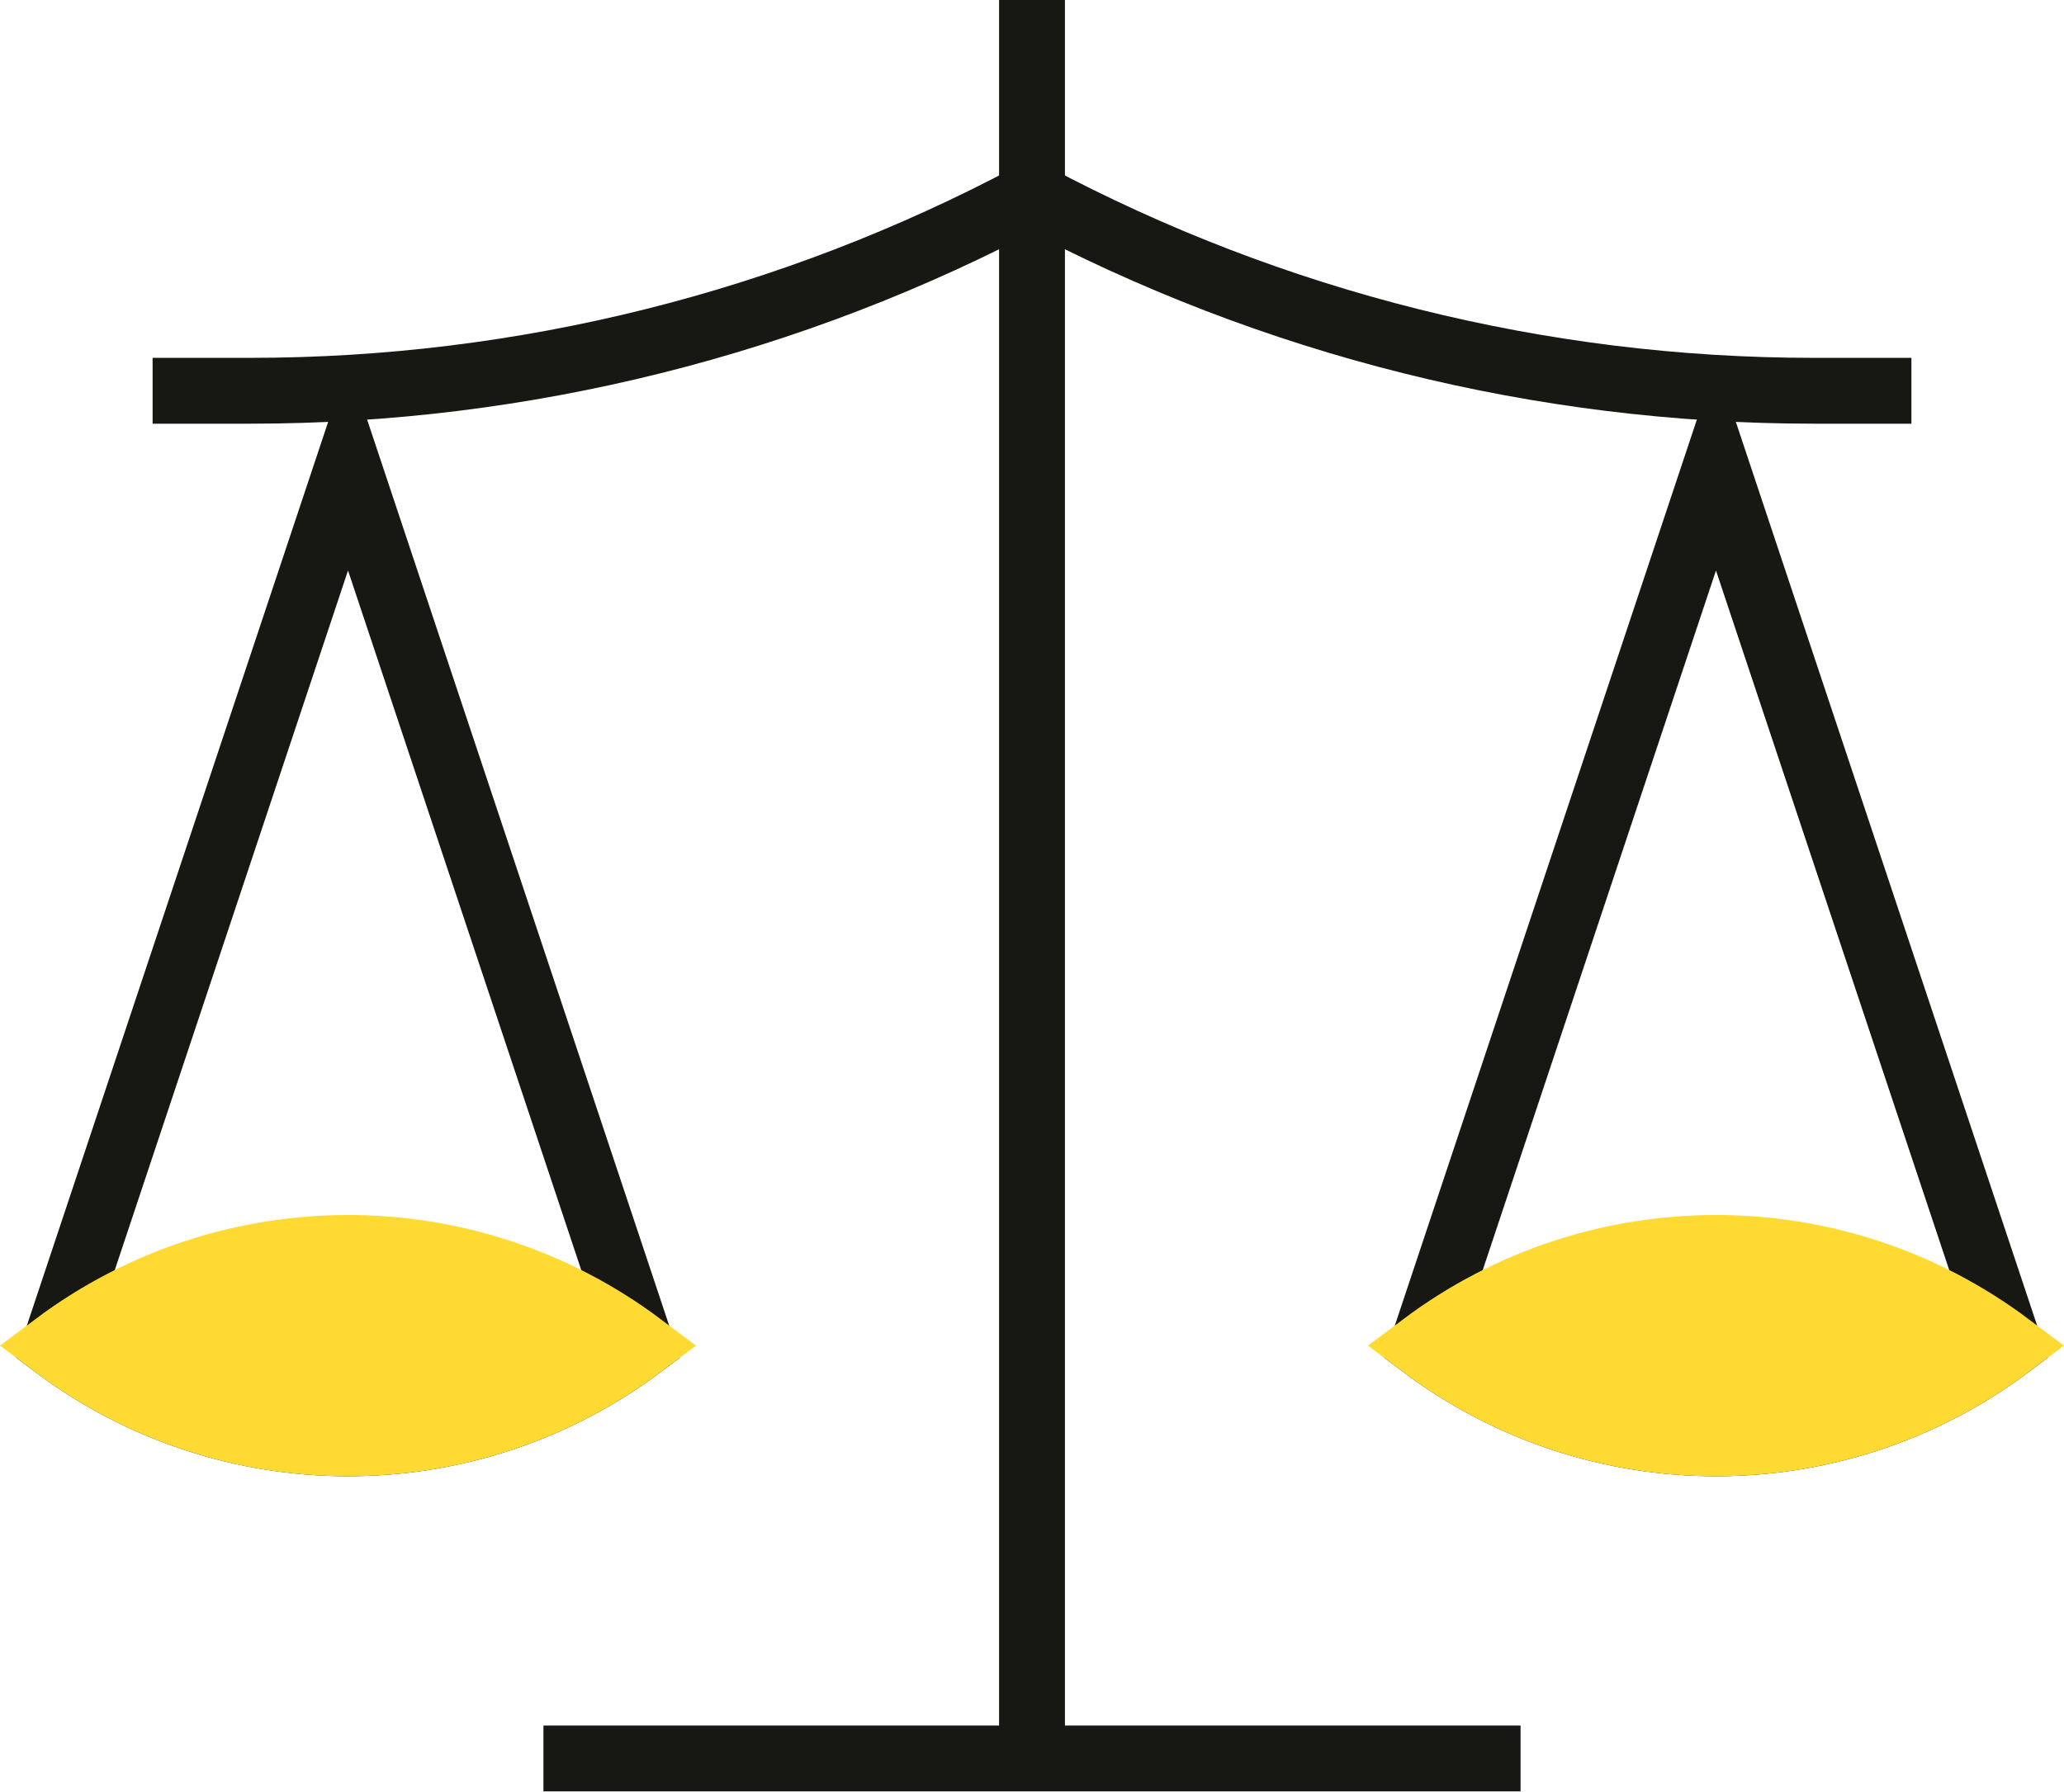
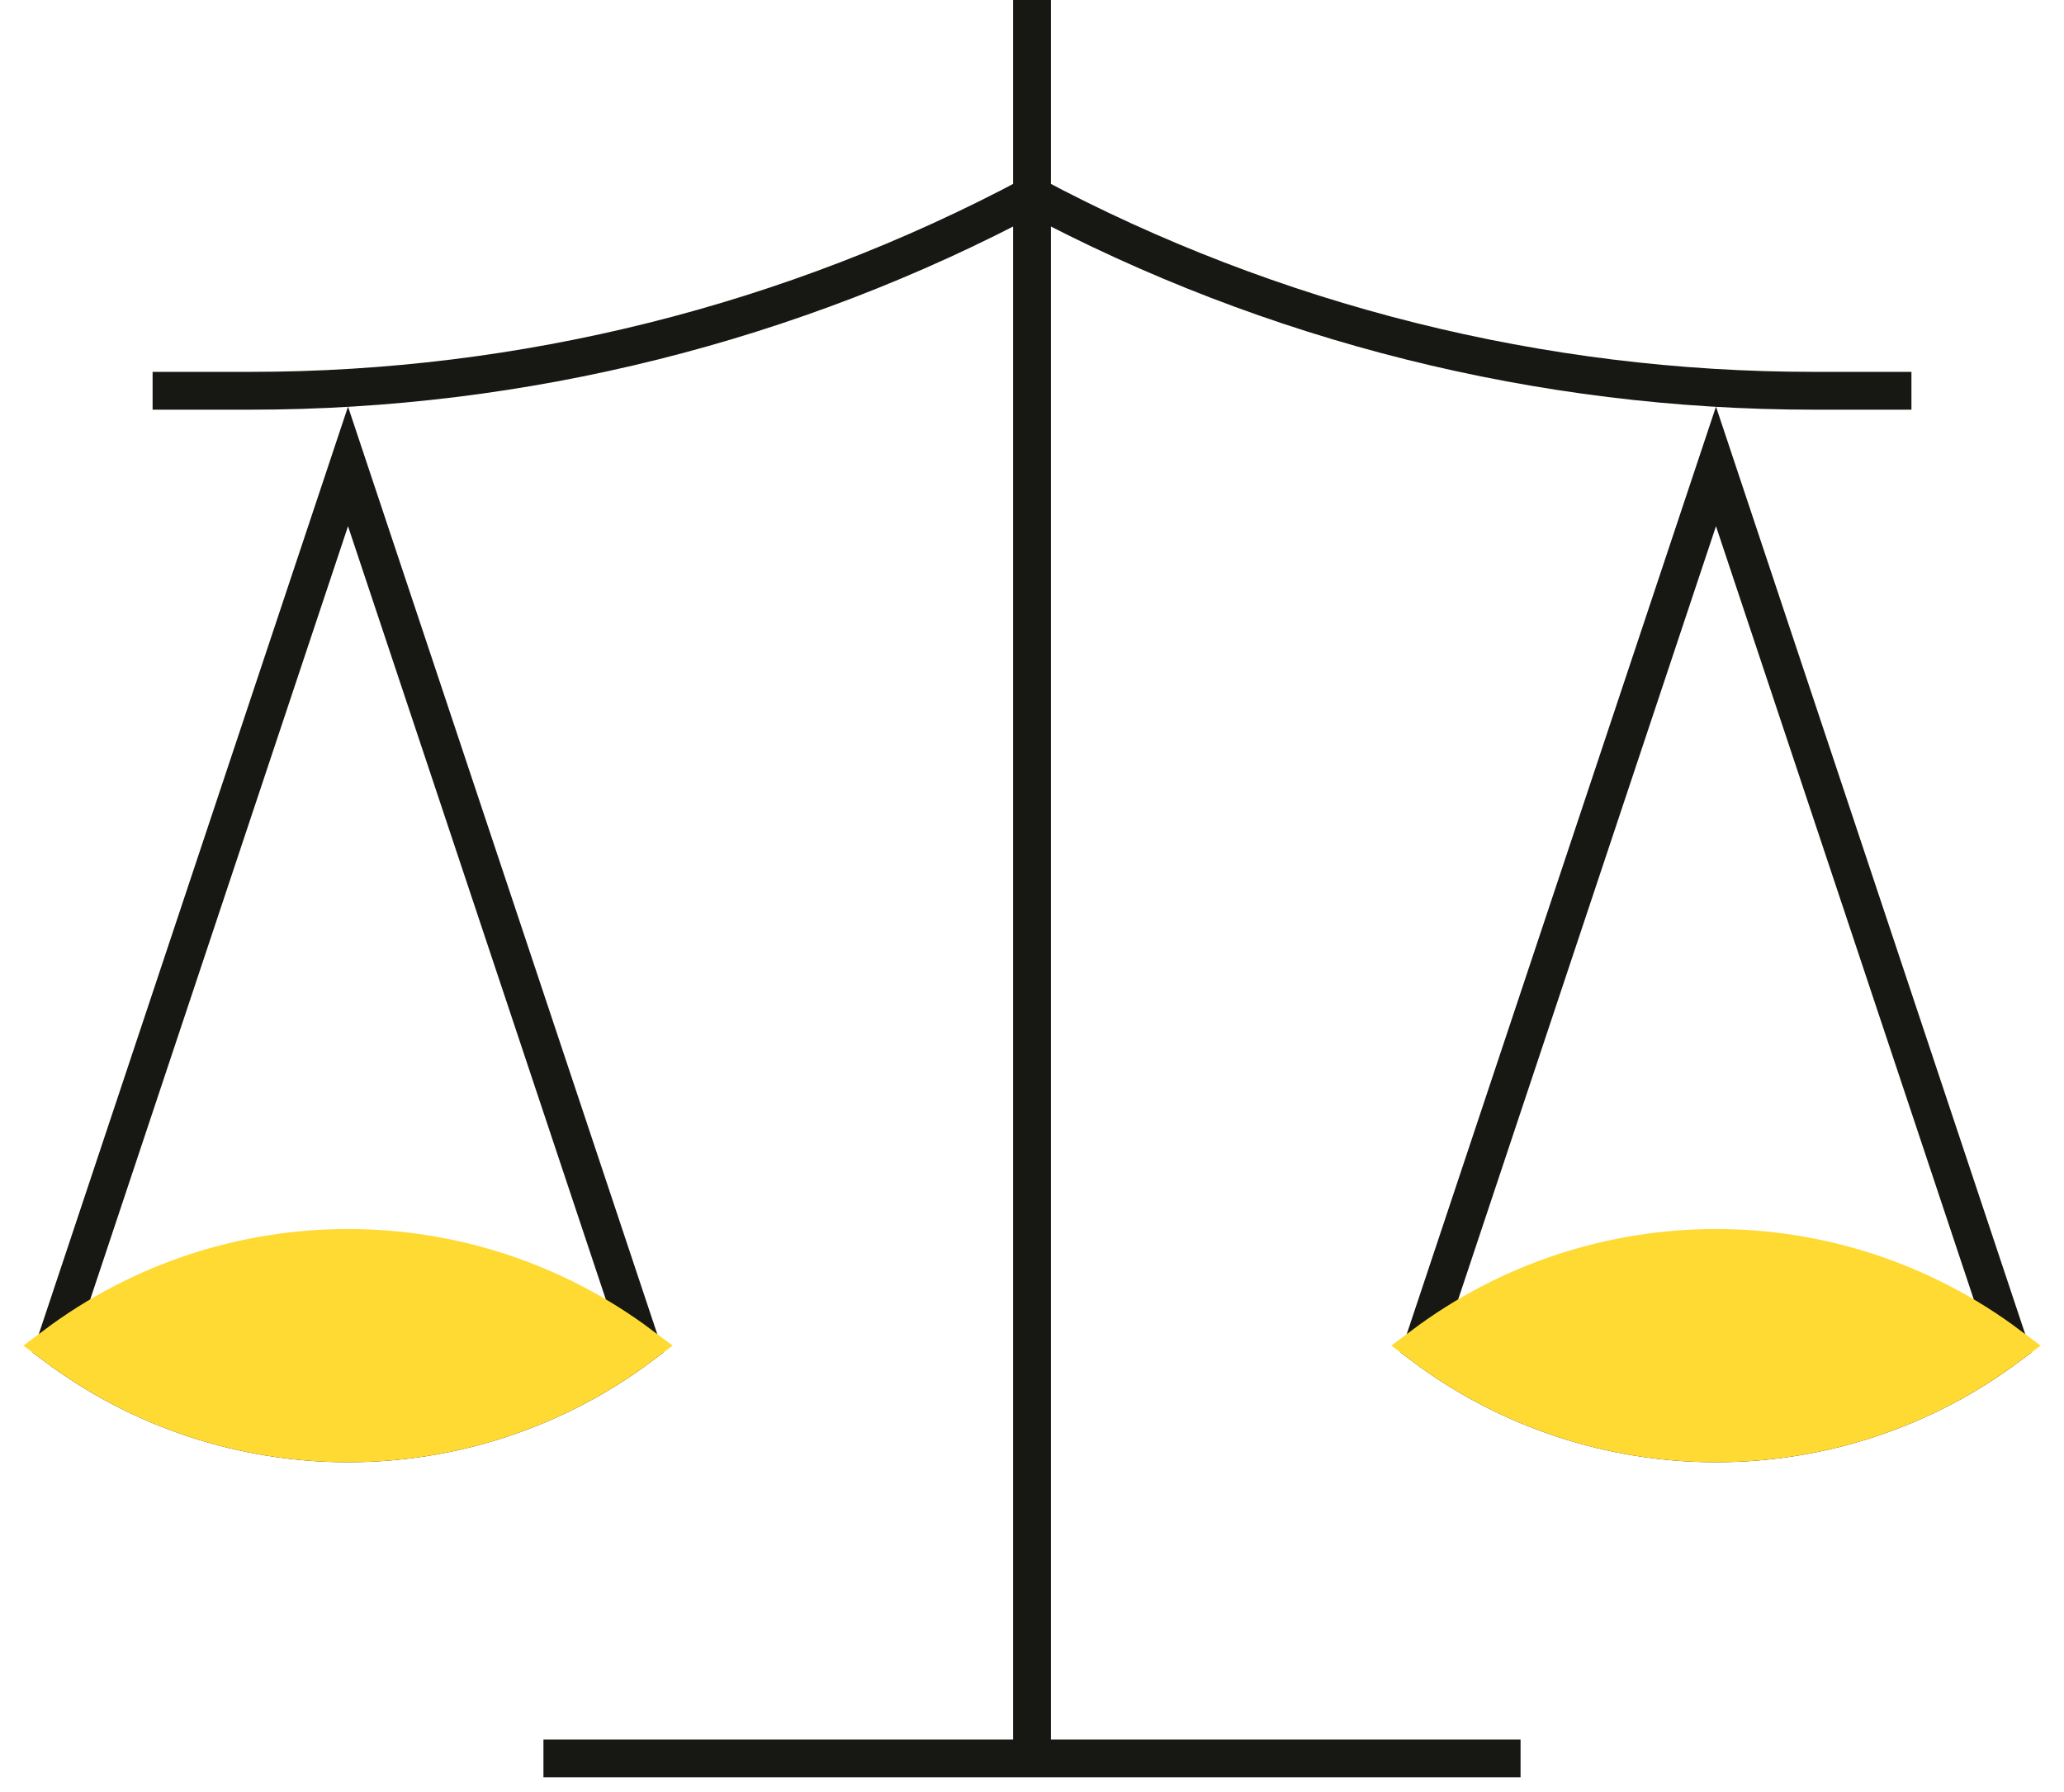
- <svg xmlns="http://www.w3.org/2000/svg" id="Layer_2" width="109.137" height="94.741" viewBox="0 0 109.137 94.741">
+ <svg xmlns="http://www.w3.org/2000/svg" data-tags="litigation" id="Layer_2" version="1.1" viewBox="0 0 109.137 94.741">
+   <defs>
+     <style>.st0{fill:none;stroke:#171713}.st0,.st1{stroke-width:2px}.st1{fill:#ffda33;stroke:#ffda33}</style>
+   </defs>
  <g id="Layer_1-2">
-     <path d="M54.569,0v93" fill="none" stroke="#171713" stroke-width="3.482" />
-     <path d="M106.235,71.167c-9.185,6.889-21.815,6.889-31,0l15.5-46.5,15.5,46.5Z" fill="none" stroke="#171713" stroke-width="3.482" />
-     <path d="M8.069,20.667h5.167c14.417,0,28.612-3.549,41.333-10.333,12.721,6.784,26.916,10.333,41.333,10.333h5.167" fill="none" stroke="#171713" stroke-width="3.482" />
-     <path d="M33.902,71.167c-9.185,6.889-21.815,6.889-31,0l15.5-46.5,15.5,46.5Z" fill="none" stroke="#171713" stroke-width="3.482" />
-     <path d="M28.735,93h51.667" fill="none" stroke="#171713" stroke-width="3.482" />
-     <path d="M106.235,71.167c-9.185,6.889-21.815,6.889-31,0,9.185-6.889,21.815-6.889,31,0Z" fill="#ffda33" stroke="#ffda33" stroke-width="3.482" />
-     <path d="M33.902,71.167c-9.185,6.889-21.815,6.889-31,0,9.185-6.889,21.815-6.889,31,0Z" fill="#ffda33" stroke="#ffda33" stroke-width="3.482" />
+     <path class="st0" d="M54.569,0v93M106.235,71.167c-9.185,6.89-21.815,6.89-31,0l15.5-46.5,15.5,46.5ZM8.069,20.667h5.166c14.418 0,28.614-3.549,41.335-10.334,12.721,6.785,26.916,10.334,41.333,10.334h5.167M33.902,71.167c-9.185,6.89-21.815,6.89-31,0l15.5-46.5,15.5,46.5ZM28.735,93h51.667" />
+     <path class="st1" d="M106.235,71.167c-9.185,6.89-21.815,6.89-31,0,9.185-6.89,21.815-6.89,31,0ZM33.902,71.167c-9.185,6.89-21.815,6.89-31,0,9.185-6.89,21.815-6.89,31,0Z" />
  </g>
</svg>
